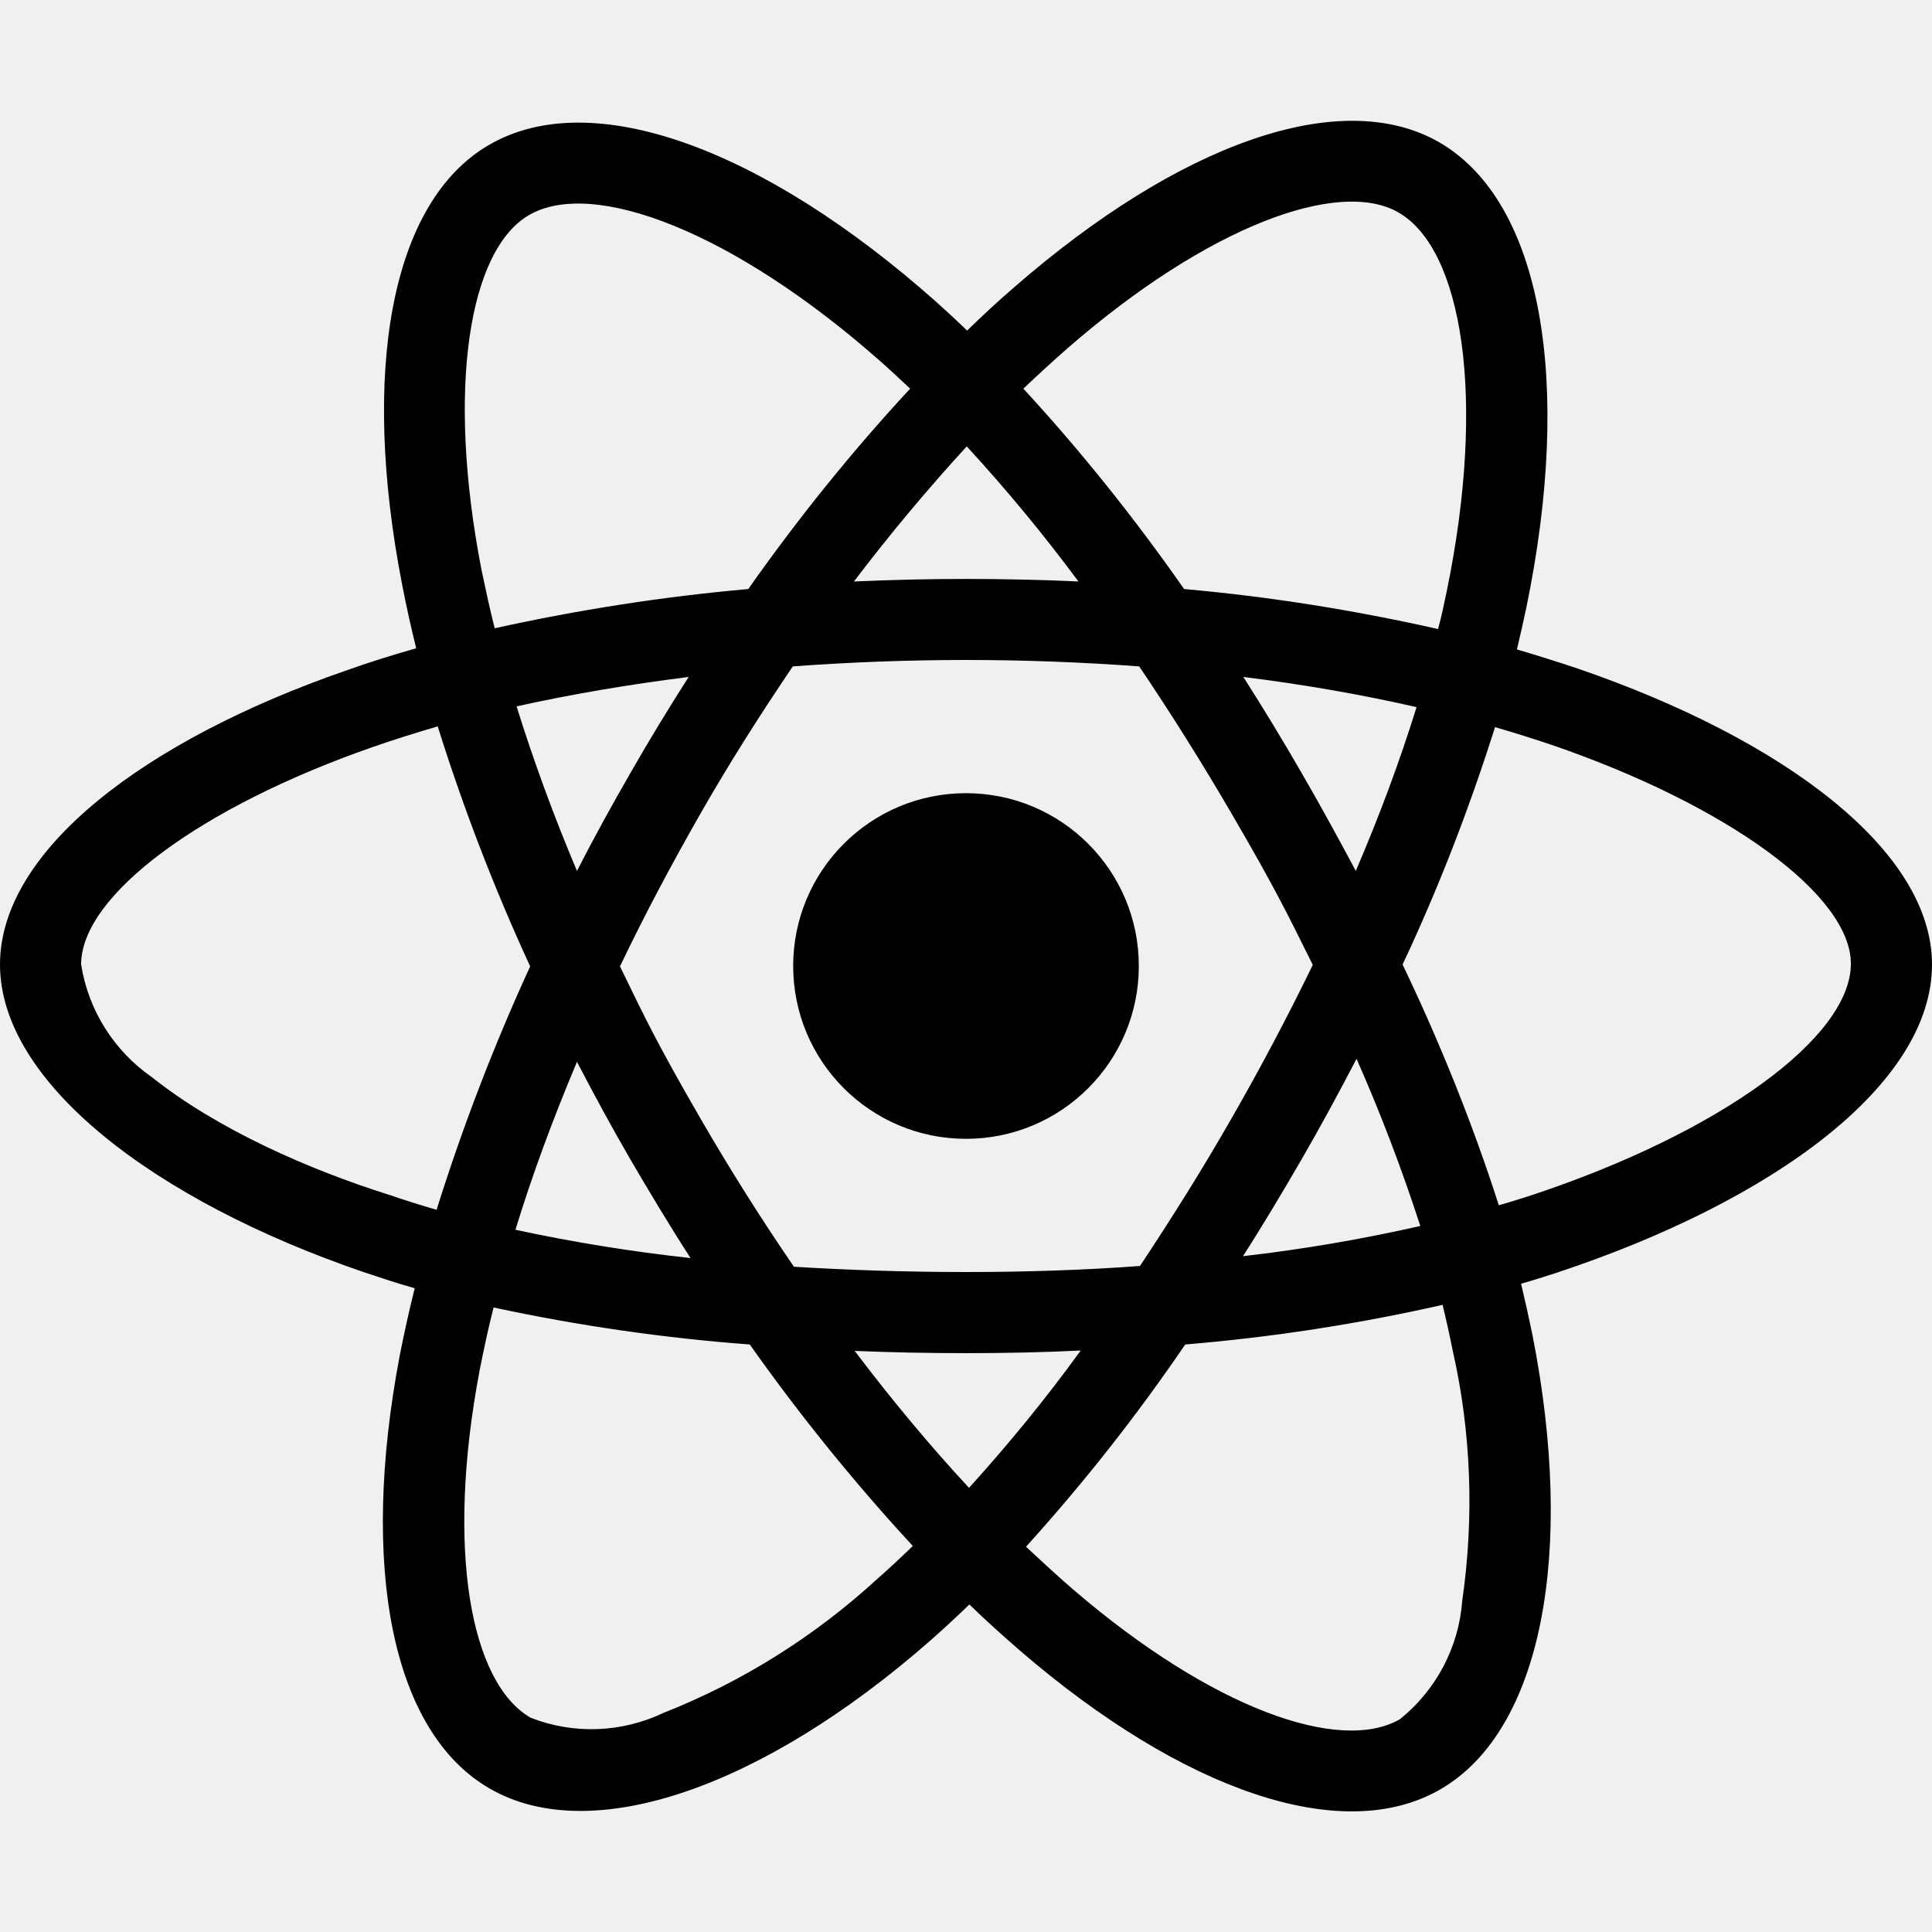
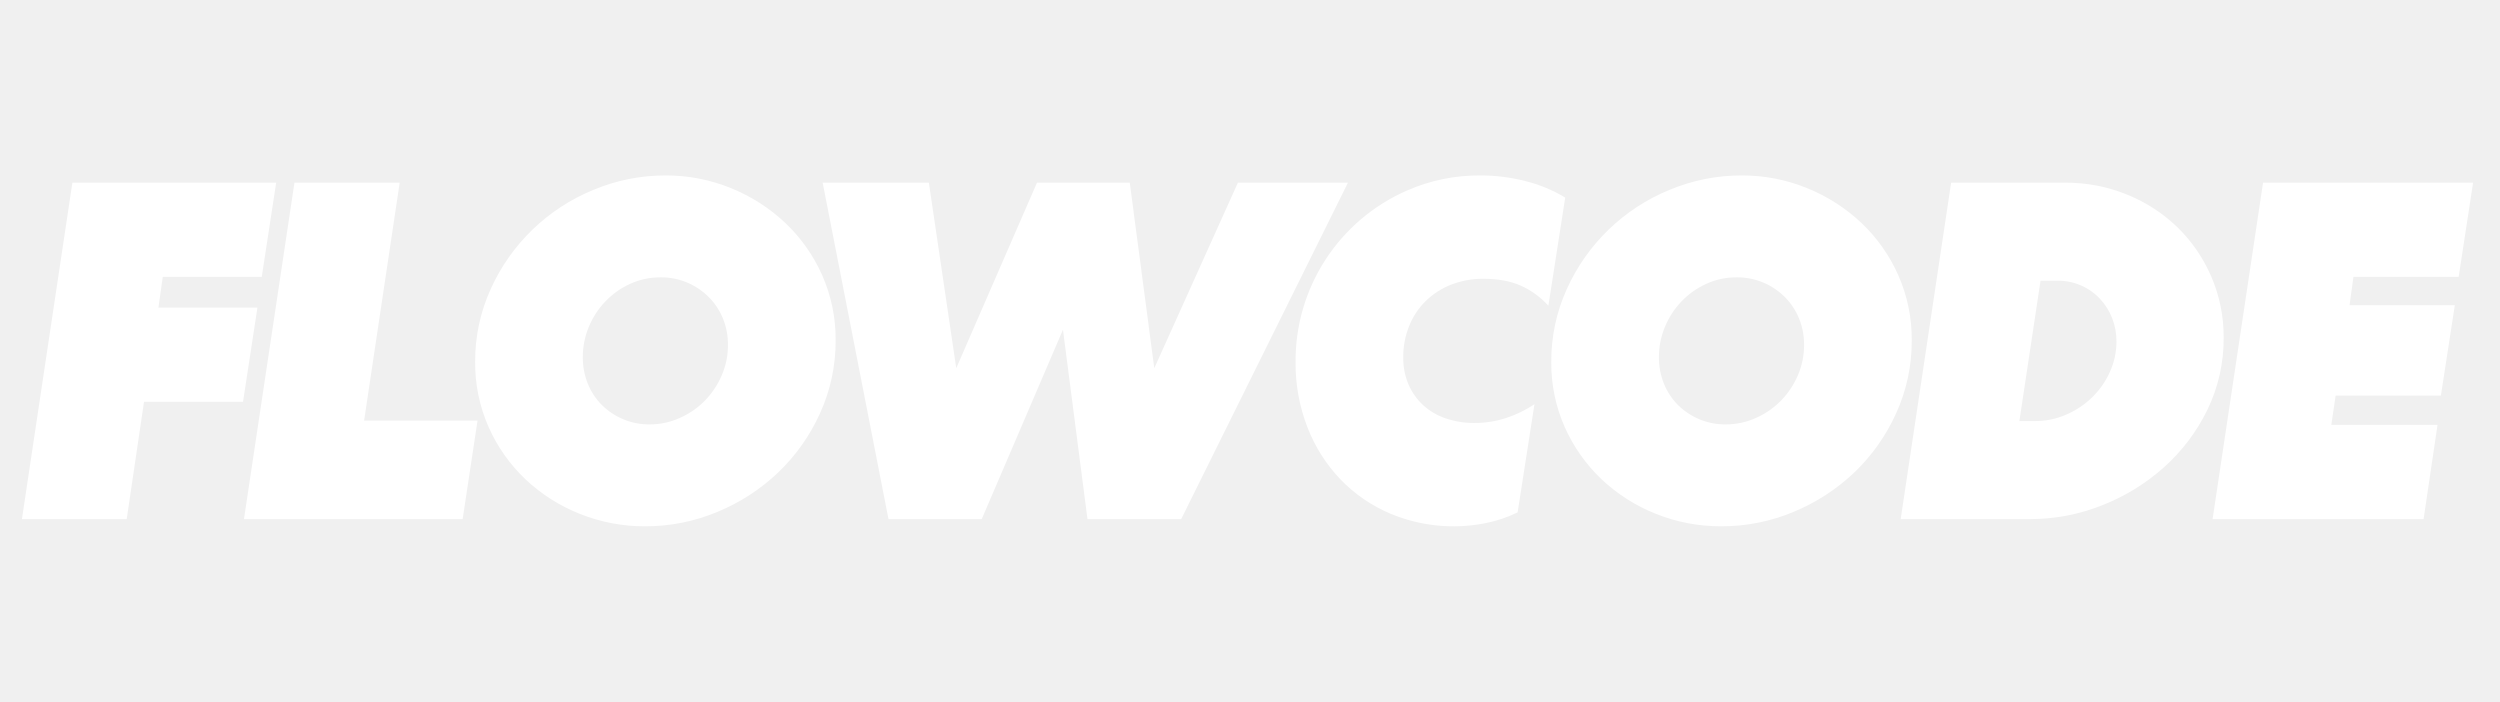
- <svg xmlns="http://www.w3.org/2000/svg" viewBox="0 0 512 512" width="1em" height="1em">
-   <path fill="currentColor" d="M418.2 177.2q-8.1-2.7-16.2-5.1c.9-3.7 1.7-7.4 2.5-11.1c12.3-59.6 4.2-107.5-23.1-123.3c-26.3-15.1-69.2.6-112.6 38.4c-4.3 3.7-8.5 7.6-12.5 11.5c-2.7-2.6-5.5-5.2-8.3-7.7c-45.5-40.4-91.1-57.4-118.4-41.5c-26.2 15.2-34 60.3-23 116.7c1.1 5.6 2.3 11.1 3.7 16.7c-6.4 1.8-12.7 3.8-18.6 5.9C38.3 196.2 0 225.4 0 255.6c0 31.2 40.8 62.5 96.3 81.5c4.5 1.5 9 3 13.6 4.3c-1.5 6-2.8 11.9-4 18c-10.5 55.5-2.3 99.5 23.9 114.6c27 15.6 72.4-.4 116.6-39.1c3.5-3.1 7-6.3 10.5-9.7c4.4 4.3 9 8.4 13.6 12.4c42.8 36.8 85.1 51.7 111.2 36.6c27-15.6 35.8-62.9 24.4-120.5q-1.35-6.6-3-13.5c3.2-.9 6.3-1.9 9.4-2.9c57.7-19.1 99.5-50 99.5-81.7c0-30.3-39.4-59.7-93.8-78.4M282.9 92.3c37.2-32.4 71.9-45.1 87.7-36c16.9 9.7 23.4 48.9 12.8 100.4c-.7 3.4-1.4 6.7-2.3 10c-22.2-5-44.7-8.6-67.3-10.6c-13-18.6-27.2-36.4-42.6-53.1c3.9-3.7 7.7-7.2 11.7-10.7M167.2 307.5c5.1 8.7 10.3 17.4 15.8 25.9c-15.6-1.7-31.1-4.2-46.4-7.5c4.4-14.4 9.9-29.3 16.3-44.5c4.6 8.8 9.3 17.5 14.3 26.1m-30.3-120.3c14.4-3.2 29.7-5.8 45.6-7.8c-5.3 8.3-10.5 16.8-15.4 25.4c-4.9 8.5-9.7 17.2-14.2 26c-6.3-14.9-11.6-29.5-16-43.6m27.4 68.9c6.6-13.8 13.8-27.3 21.4-40.6s15.8-26.2 24.4-38.9c15-1.1 30.3-1.7 45.9-1.7s31 .6 45.9 1.7q12.75 18.9 24.3 38.7c11.55 19.8 14.9 26.7 21.7 40.4q-10.05 20.7-21.6 40.8c-7.6 13.3-15.7 26.2-24.2 39c-14.9 1.1-30.4 1.6-46.1 1.6s-30.9-.5-45.6-1.4q-13.05-19.05-24.6-39c-11.55-19.95-14.8-26.8-21.5-40.6m180.6 51.2c5.1-8.8 9.9-17.7 14.6-26.7c6.4 14.5 12 29.2 16.9 44.3c-15.5 3.5-31.2 6.2-47 8c5.4-8.4 10.5-17 15.5-25.6m14.4-76.5c-4.7-8.8-9.5-17.6-14.5-26.2q-7.35-12.75-15.3-25.2c16.1 2 31.5 4.7 45.9 8c-4.6 14.8-10 29.2-16.1 43.4M256.2 118.3c10.5 11.4 20.4 23.4 29.6 35.8c-19.8-.9-39.7-.9-59.5 0c9.8-12.9 19.9-24.9 29.9-35.8M140.2 57c16.8-9.8 54.1 4.2 93.4 39c2.5 2.2 5 4.6 7.6 7c-15.5 16.7-29.8 34.5-42.9 53.1c-22.6 2-45 5.5-67.2 10.4c-1.3-5.1-2.4-10.3-3.5-15.5c-9.4-48.4-3.2-84.9 12.6-94m-24.5 263.6c-4.2-1.2-8.3-2.5-12.4-3.9c-21.3-6.7-45.5-17.3-63-31.2c-10.1-7-16.9-17.8-18.8-29.9c0-18.3 31.6-41.7 77.2-57.6c5.7-2 11.5-3.8 17.3-5.5c6.8 21.7 15 43 24.5 63.6c-9.6 20.9-17.9 42.5-24.8 64.5m116.6 98c-16.5 15.1-35.6 27.1-56.4 35.3c-11.1 5.3-23.9 5.8-35.3 1.3c-15.9-9.2-22.5-44.5-13.5-92c1.1-5.6 2.3-11.2 3.7-16.7c22.4 4.8 45 8.1 67.9 9.8c13.2 18.7 27.7 36.6 43.2 53.4c-3.2 3.1-6.4 6.1-9.6 8.9m24.5-24.3c-10.2-11-20.4-23.2-30.3-36.3c9.6.4 19.5.6 29.5.6c10.3 0 20.4-.2 30.4-.7c-9.2 12.7-19.1 24.8-29.6 36.4m130.7 30c-.9 12.2-6.9 23.6-16.5 31.3c-15.9 9.2-49.8-2.8-86.4-34.2c-4.2-3.6-8.4-7.5-12.7-11.5c15.3-16.9 29.4-34.8 42.2-53.6c22.9-1.9 45.7-5.4 68.2-10.5c1 4.1 1.9 8.2 2.7 12.2c4.9 21.6 5.7 44.1 2.5 66.3m18.2-107.5c-2.8.9-5.6 1.8-8.5 2.6c-7-21.8-15.6-43.1-25.5-63.8c9.6-20.4 17.7-41.4 24.5-62.9c5.2 1.5 10.2 3.1 15 4.7c46.6 16 79.3 39.8 79.3 58c0 19.6-34.9 44.9-84.8 61.4m-149.7-15c25.3 0 45.8-20.5 45.8-45.8s-20.5-45.8-45.8-45.8s-45.8 20.5-45.8 45.8s20.5 45.8 45.8 45.8" />
+ <svg xmlns="http://www.w3.org/2000/svg" width="114" height="32" viewBox="0 0 114 32" fill="none">
+   <path d="M5.778 23.671H1L3.301 8.329H12.594L11.936 12.625H7.422L7.224 14.027H11.739L11.082 18.323H6.567L5.778 23.671Z" fill="white" />
+   <path d="M18.226 8.329L16.604 19.178H21.776L21.097 23.671H11.125L13.427 8.329H18.226Z" fill="white" />
+   <path d="M38.105 15.518C38.112 16.667 37.869 17.803 37.392 18.849C36.935 19.861 36.288 20.777 35.485 21.545C34.68 22.31 33.74 22.92 32.713 23.342C31.672 23.778 30.554 24.002 29.425 23.999C28.401 24.005 27.385 23.811 26.434 23.43C25.516 23.065 24.675 22.53 23.957 21.852C23.247 21.177 22.677 20.369 22.281 19.474C21.867 18.539 21.658 17.526 21.667 16.504C21.66 15.355 21.903 14.218 22.379 13.173C23.304 11.125 24.979 9.509 27.059 8.658C28.1 8.222 29.217 7.998 30.346 8C31.372 7.995 32.388 8.193 33.338 8.581C34.255 8.952 35.094 9.491 35.814 10.17C36.524 10.845 37.094 11.653 37.491 12.548C37.904 13.483 38.114 14.496 38.105 15.518ZM29.623 19.353C30.099 19.354 30.57 19.253 31.003 19.057C31.43 18.868 31.816 18.601 32.143 18.268C32.467 17.935 32.727 17.545 32.91 17.118C33.099 16.682 33.197 16.212 33.195 15.737C33.199 15.32 33.121 14.907 32.965 14.521C32.816 14.156 32.597 13.824 32.318 13.545C32.038 13.266 31.707 13.043 31.343 12.888C30.959 12.725 30.544 12.643 30.127 12.647C29.647 12.643 29.172 12.744 28.735 12.943C28.311 13.135 27.928 13.406 27.606 13.743C27.284 14.079 27.028 14.473 26.85 14.904C26.668 15.341 26.575 15.811 26.576 16.285C26.572 16.701 26.651 17.115 26.806 17.501C26.952 17.862 27.168 18.19 27.442 18.466C27.729 18.75 28.069 18.975 28.444 19.128C28.818 19.28 29.219 19.357 29.623 19.353Z" fill="white" />
+   <path d="M40.515 23.671L37.513 8.329H42.356L43.605 16.789L47.287 8.329H51.517L52.635 16.789L56.449 8.329H61.467L53.862 23.671H49.589L48.471 15.036L44.767 23.671H40.515Z" fill="white" />
+   <path d="M69.204 23.364C68.72 23.598 68.208 23.768 67.68 23.868C66.247 24.141 64.765 23.989 63.418 23.43C62.551 23.067 61.768 22.53 61.117 21.852C60.465 21.166 59.954 20.358 59.615 19.474C59.252 18.534 59.07 17.534 59.078 16.526C59.063 14.867 59.536 13.239 60.438 11.847C61.34 10.454 62.632 9.356 64.152 8.691C65.212 8.224 66.359 7.989 67.516 8C68.2 8 68.881 8.085 69.543 8.253C70.188 8.412 70.804 8.667 71.374 9.009L70.606 13.94C70.251 13.549 69.818 13.235 69.335 13.019C68.868 12.815 68.305 12.713 67.648 12.713C67.138 12.707 66.632 12.8 66.157 12.986C65.723 13.157 65.328 13.414 64.996 13.743C64.672 14.067 64.418 14.455 64.251 14.882C64.074 15.329 63.985 15.805 63.988 16.285C63.98 16.713 64.062 17.139 64.229 17.534C64.384 17.891 64.611 18.212 64.897 18.477C65.195 18.747 65.546 18.952 65.927 19.079C66.347 19.221 66.788 19.291 67.231 19.288C67.726 19.29 68.219 19.212 68.689 19.057C69.142 18.907 69.573 18.697 69.971 18.433L69.204 23.364Z" fill="white" />
+   <path d="M87.175 15.518C87.183 16.667 86.939 17.803 86.463 18.849C86.006 19.861 85.359 20.777 84.556 21.545C83.751 22.31 82.811 22.92 81.784 23.342C80.743 23.778 79.625 24.002 78.496 23.999C77.472 24.005 76.456 23.811 75.505 23.43C74.587 23.065 73.746 22.53 73.028 21.852C72.318 21.177 71.748 20.369 71.351 19.474C70.938 18.539 70.728 17.526 70.738 16.504C70.731 15.355 70.974 14.218 71.45 13.173C72.375 11.125 74.049 9.509 76.129 8.658C77.17 8.222 78.288 7.998 79.417 8C80.442 7.995 81.459 8.193 82.408 8.581C83.326 8.952 84.165 9.491 84.885 10.17C85.595 10.845 86.165 11.653 86.561 12.548C86.975 13.483 87.184 14.496 87.175 15.518ZM78.694 19.353C79.17 19.354 79.64 19.253 80.074 19.057C80.5 18.868 80.887 18.601 81.214 18.268C81.538 17.935 81.798 17.545 81.981 17.118C82.17 16.682 82.267 16.212 82.266 15.737C82.27 15.32 82.192 14.907 82.036 14.521C81.887 14.156 81.668 13.824 81.389 13.545C81.109 13.266 80.778 13.043 80.414 12.888C80.029 12.725 79.615 12.643 79.198 12.647C78.718 12.643 78.243 12.744 77.806 12.943C77.382 13.135 76.999 13.406 76.677 13.743C76.355 14.079 76.099 14.473 75.921 14.904C75.739 15.341 75.645 15.811 75.647 16.285C75.643 16.701 75.721 17.115 75.877 17.501C76.023 17.862 76.239 18.19 76.513 18.466C76.8 18.75 77.14 18.975 77.514 19.128C77.889 19.28 78.289 19.357 78.694 19.353Z" fill="white" />
+   <path d="M88.972 8.329H94.144C95.124 8.321 96.097 8.507 97.004 8.877C97.861 9.225 98.642 9.734 99.306 10.378C99.959 11.019 100.481 11.783 100.84 12.625C101.214 13.497 101.405 14.437 101.399 15.386C101.41 16.532 101.155 17.665 100.653 18.696C100.168 19.689 99.495 20.578 98.67 21.315C97.839 22.056 96.881 22.642 95.843 23.046C94.807 23.458 93.703 23.67 92.588 23.671H86.671L88.972 8.329ZM96.511 15.562C96.512 15.202 96.445 14.845 96.314 14.51C96.187 14.181 95.997 13.879 95.755 13.622C95.507 13.358 95.206 13.149 94.872 13.007C94.538 12.866 94.178 12.795 93.816 12.8H93.048L92.084 19.2H92.829C93.301 19.199 93.767 19.102 94.199 18.915C94.638 18.73 95.039 18.466 95.382 18.137C95.728 17.805 96.007 17.411 96.204 16.975C96.408 16.532 96.513 16.05 96.511 15.562Z" fill="white" />
+   <path d="M103.195 8.329H112.773L112.115 12.625H107.316L107.14 13.918H111.94L111.305 18.038H106.505L106.308 19.375H111.151L110.516 23.671H100.894L103.195 8.329Z" fill="white" />
</svg>
